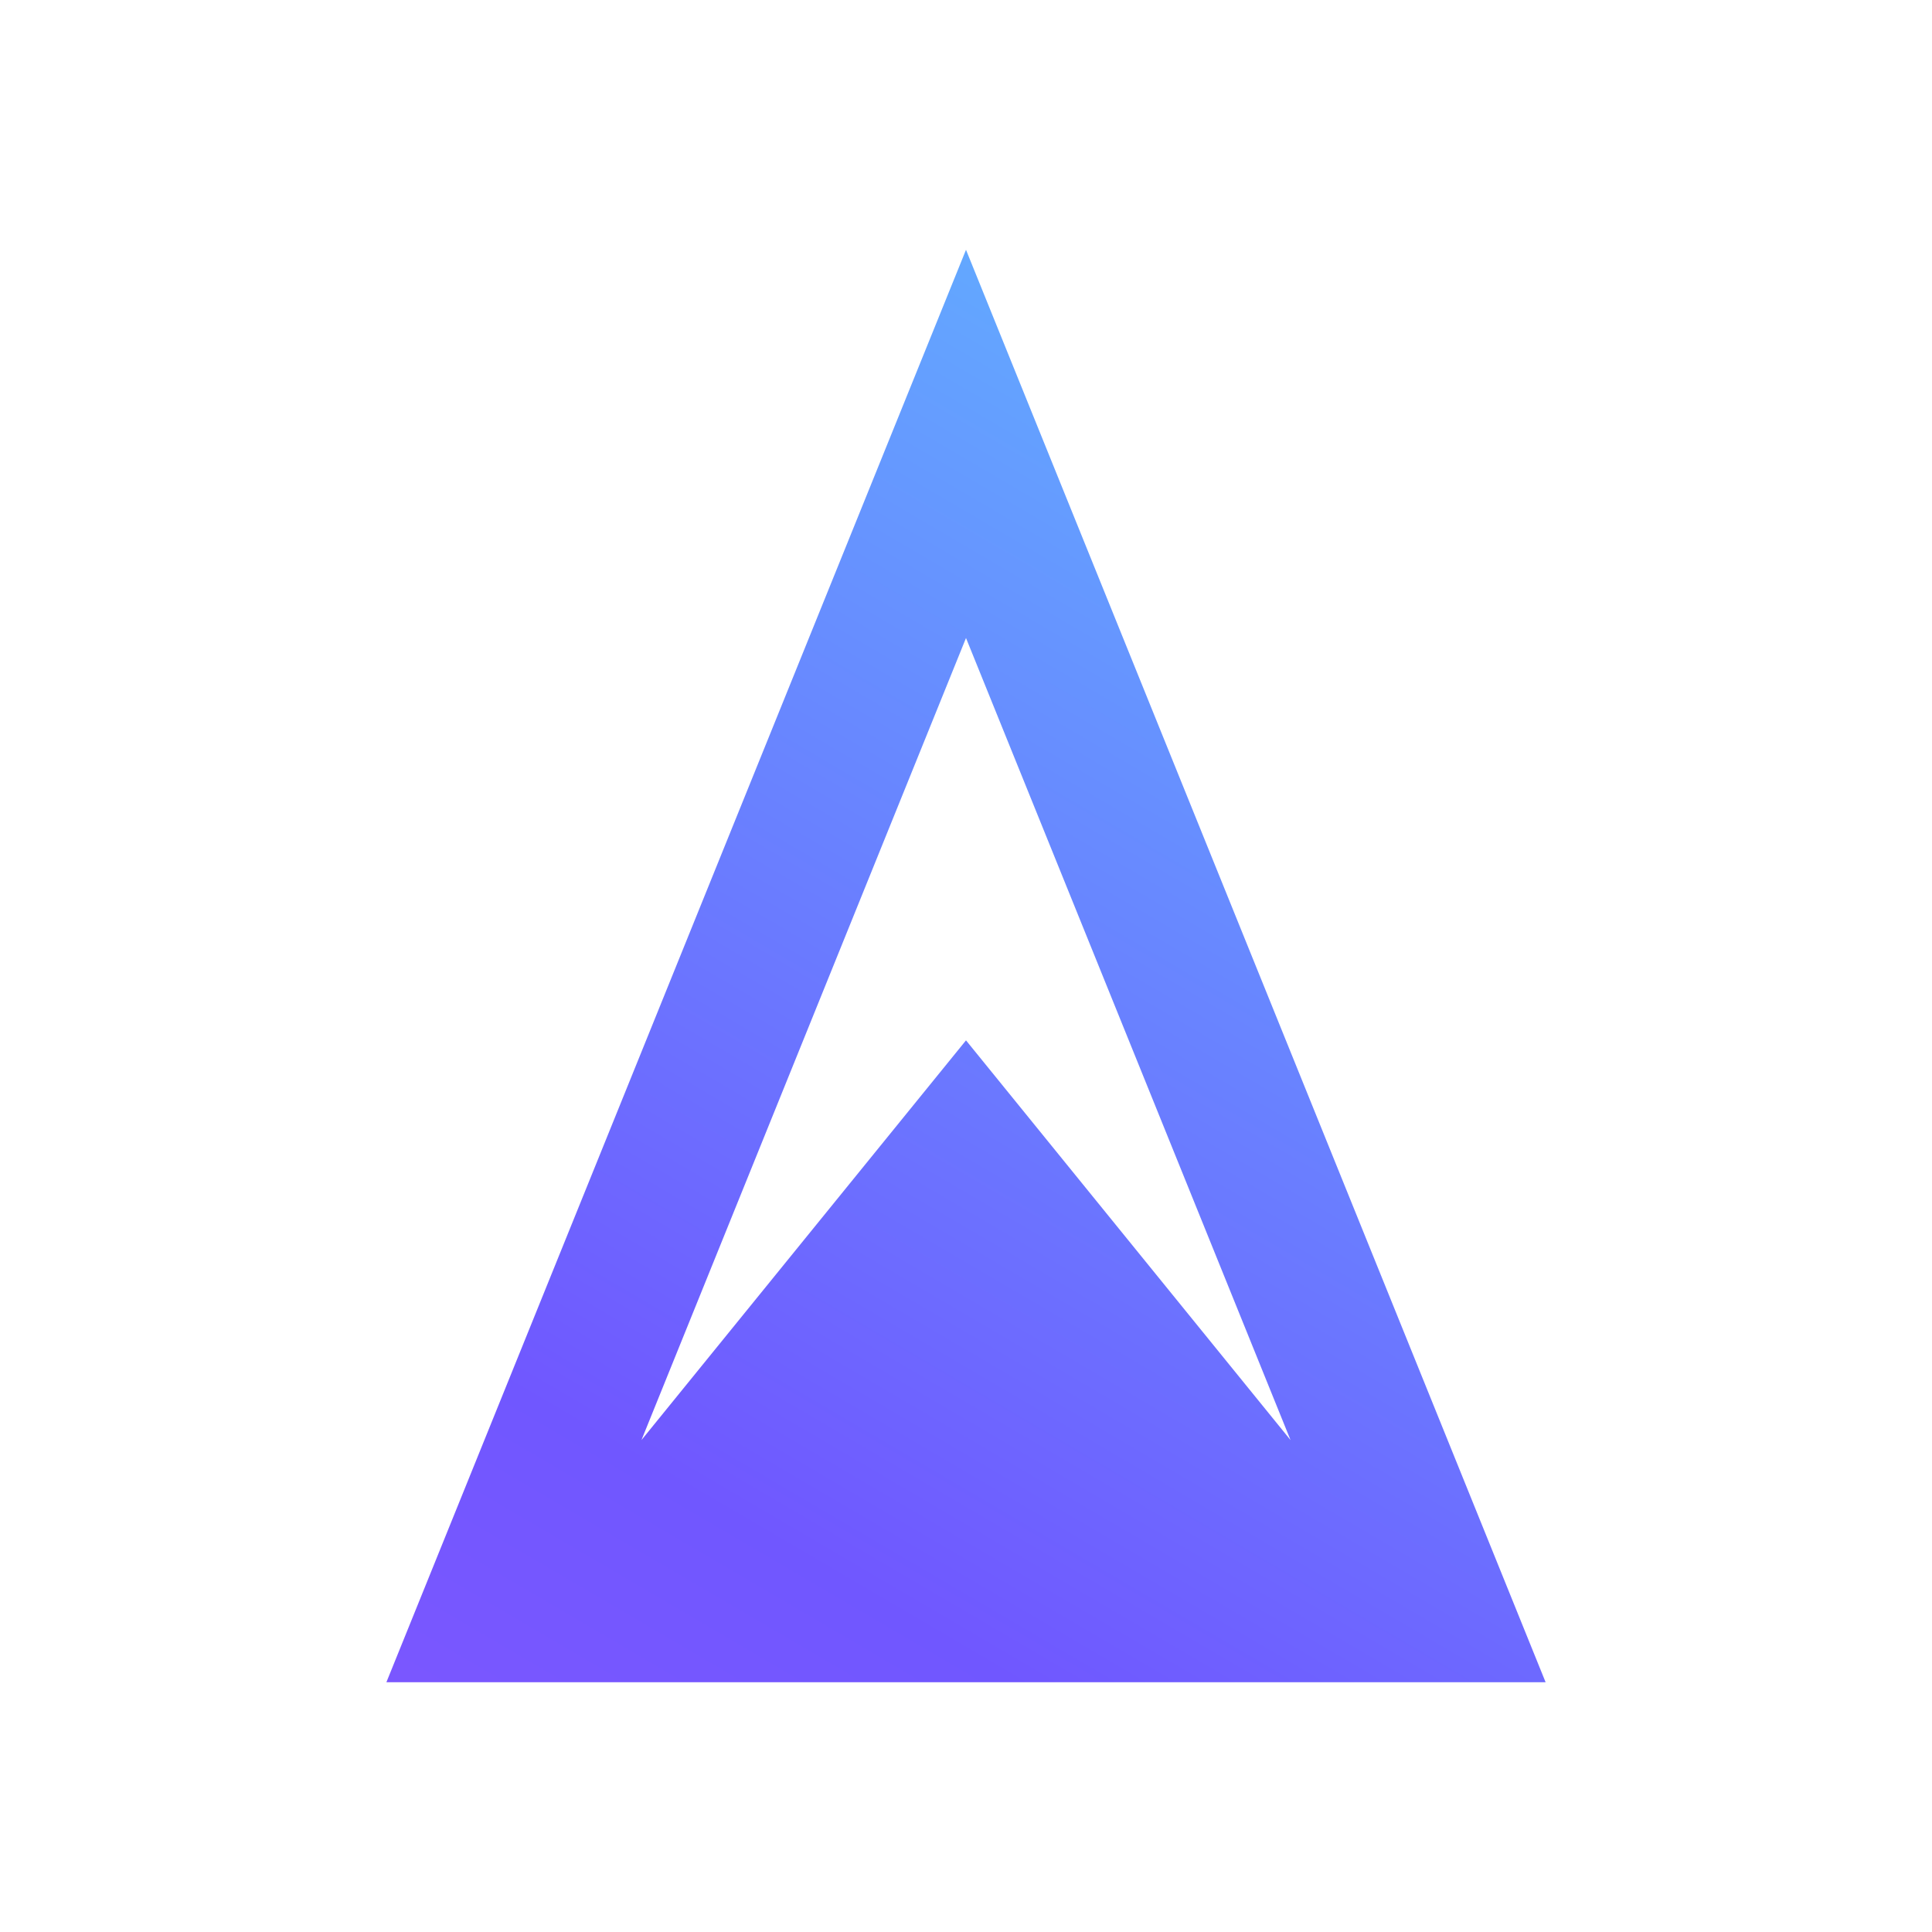
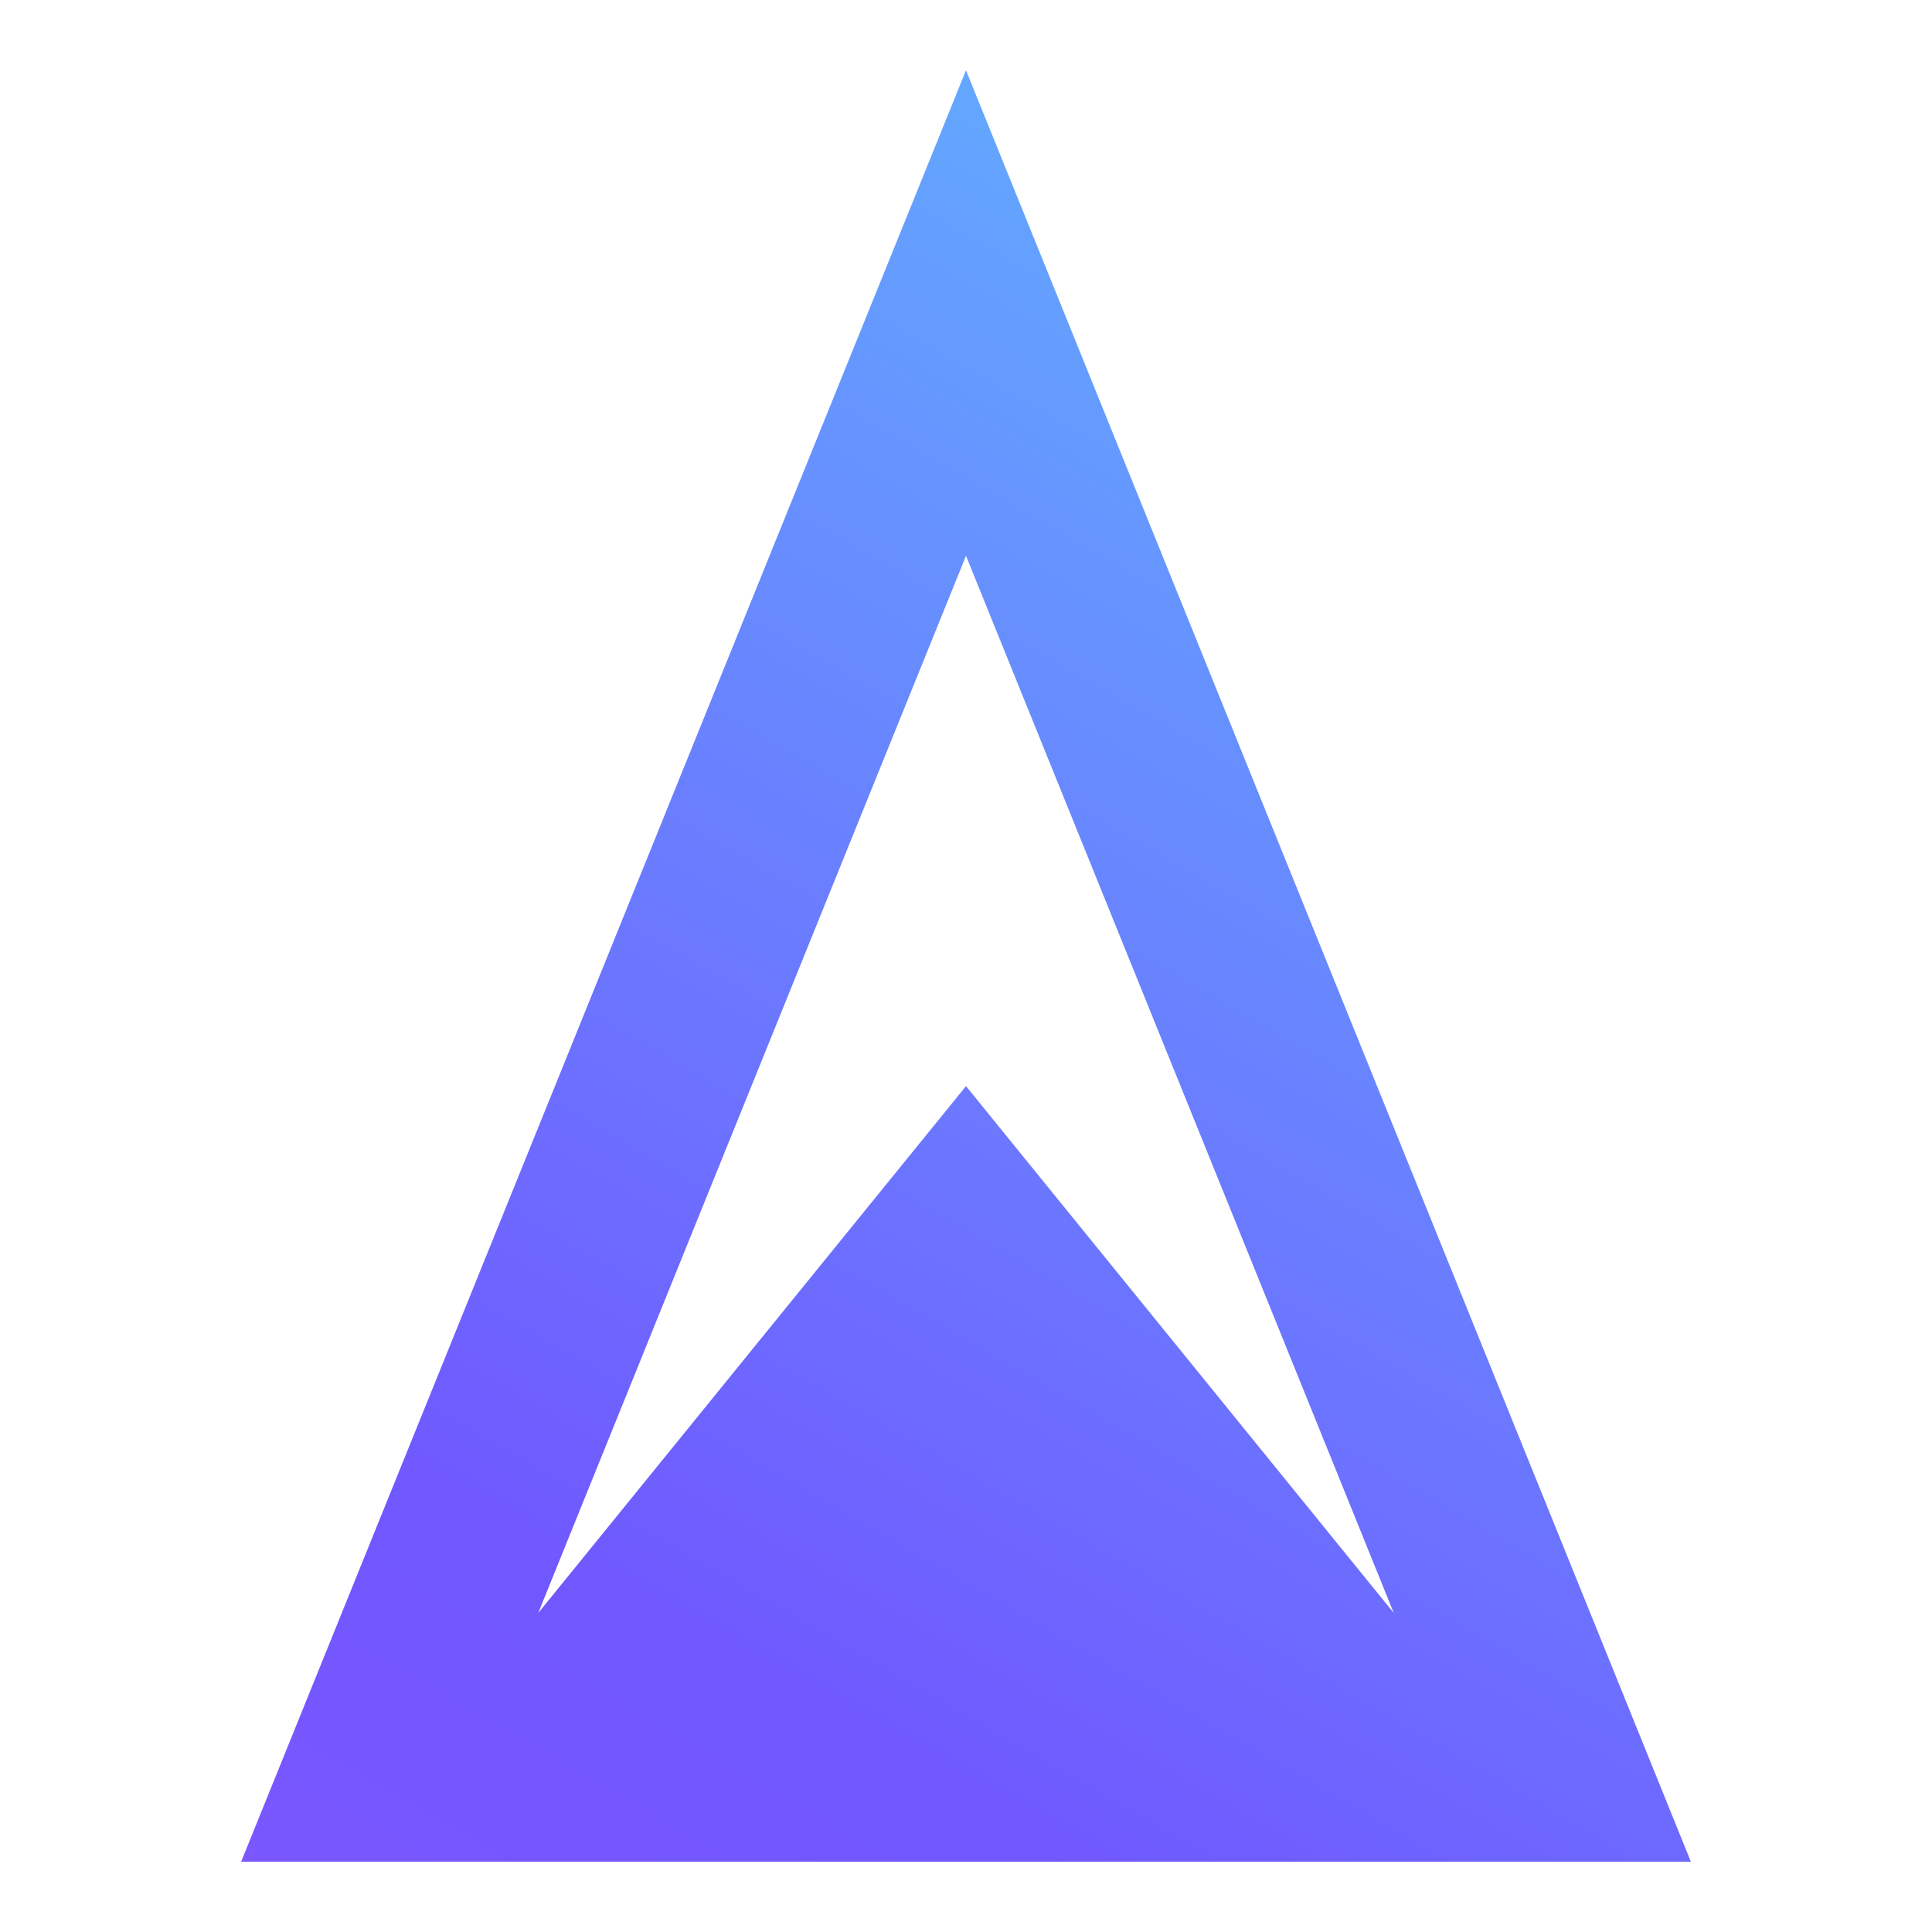
- <svg xmlns="http://www.w3.org/2000/svg" version="1.1" id="svg2" xml:space="preserve" viewBox="0 0 2666.667 2666.667">
-   <defs id="defs6">
-     <linearGradient x1="0" y1="0" x2="1" y2="0" gradientUnits="userSpaceOnUse" gradientTransform="matrix(792.0886,1371.938,1371.938,-792.0886,753.9557,54.22358)" spreadMethod="pad" id="linearGradient28">
-       <stop style="stop-opacity:1;stop-color:#7a57ff" offset="0" id="stop22" />
-       <stop style="stop-opacity:1;stop-color:#7057ff" offset="0.2" id="stop24" />
-       <stop style="stop-opacity:1;stop-color:#63a7ff" offset="1" id="stop26" />
+ <svg xmlns="http://www.w3.org/2000/svg" id="Warstwa_1" data-name="Warstwa 1" viewBox="0 0 2000 2000">
+   <defs>
+     <style>
+ 			.cls-1 {
+ 			fill: url(#Gradient_bez_nazwy_80);
+ 			}
+ 		</style>
+     <linearGradient id="Gradient_bez_nazwy_80" data-name="Gradient bez nazwy 80" x1="692.28" y1="2182.85" x2="1682.92" y2="467.01" gradientUnits="userSpaceOnUse">
+       <stop offset="0" stop-color="#7a57ff" />
+       <stop offset=".2" stop-color="#7057ff" />
+       <stop offset="1" stop-color="#63a7ff" />
    </linearGradient>
  </defs>
-   <g transform="matrix(1.333333,0,0,-1.333333,0,2666.667)">
-     <g id="g10">
-       <g id="g12">
-         <g id="g18">
-           <g id="g20">
-             <path d="m 1000,923.02 -335.97,-413.78 61.5,151.98 274.47,678.32 274.46,-678.32 61.5,-151.98 z m 0,818.4 L 400,258.58 h 1200 z" style="fill:url(#linearGradient28);stroke:none" id="path30" />
-           </g>
-         </g>
-       </g>
-     </g>
-   </g>
+   <path class="cls-1" d="m1647.66,1673.36L1000,72.73,352.34,1673.36l-102.74,253.91h1500.8l-102.74-253.91Zm-647.66-549l-442.82,545.39,99.55-246.04,343.27-848.35,343.26,848.35,99.55,246.04-442.81-545.39Z" />
</svg>
